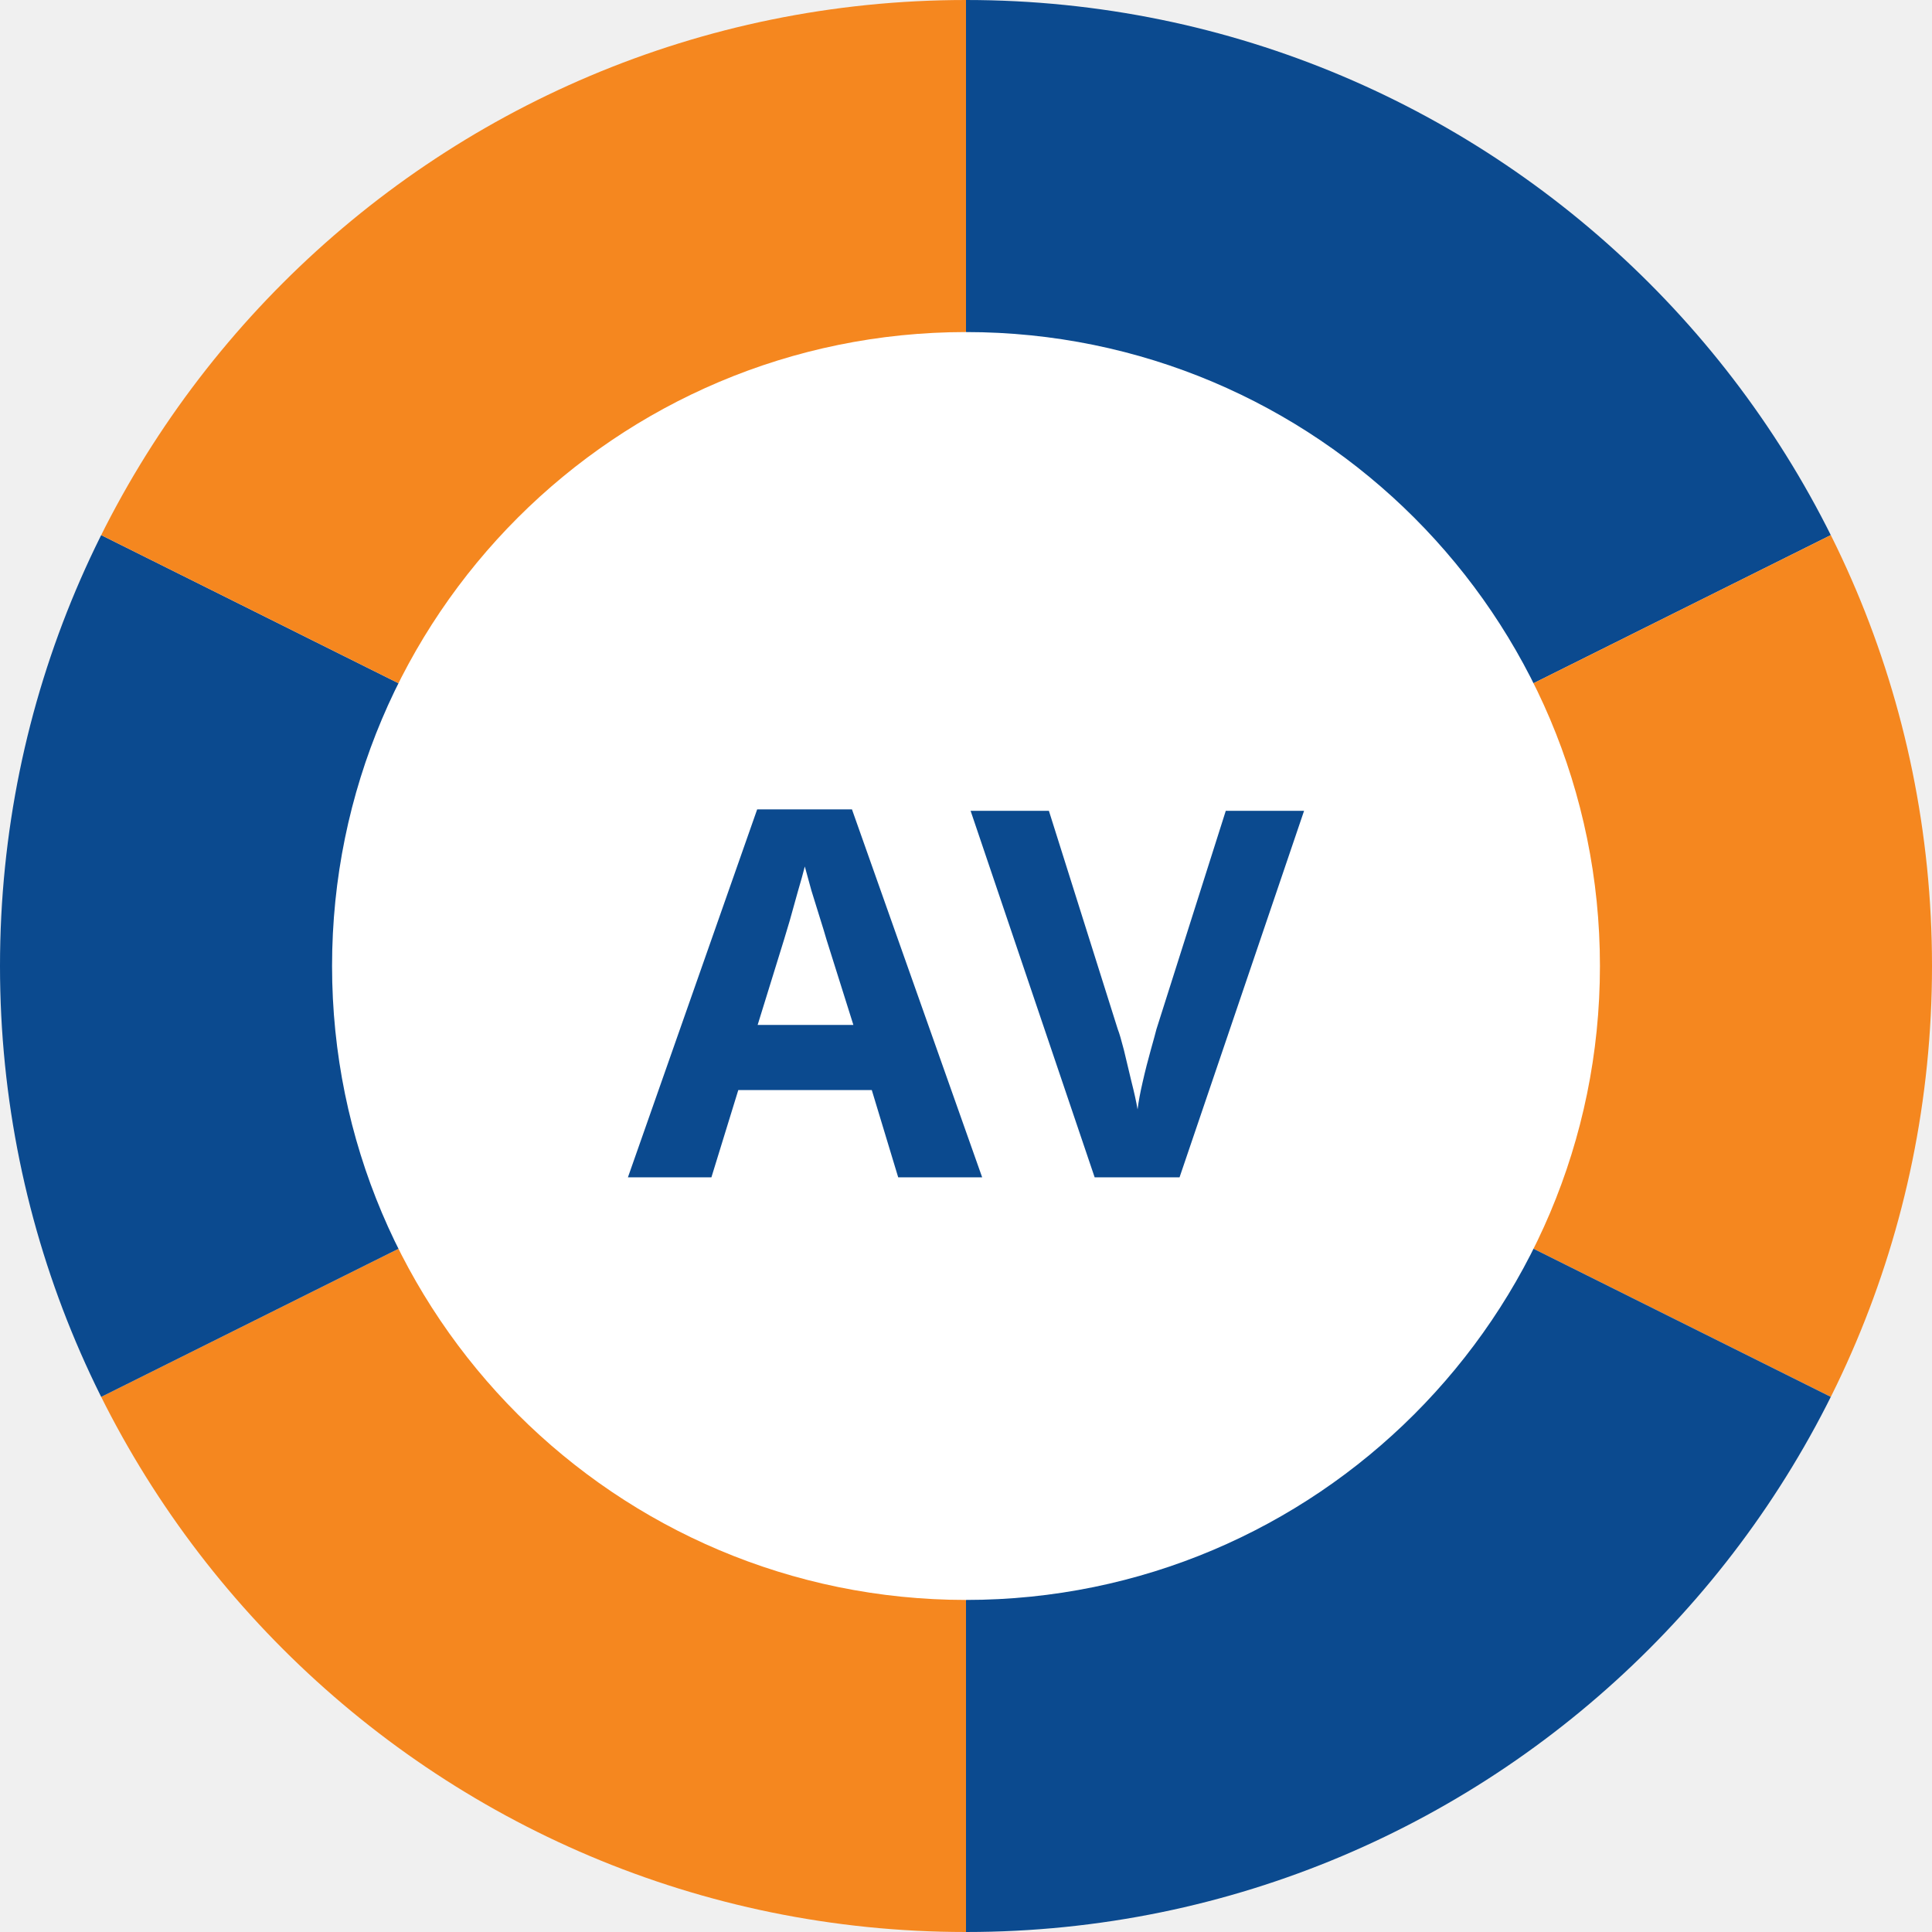
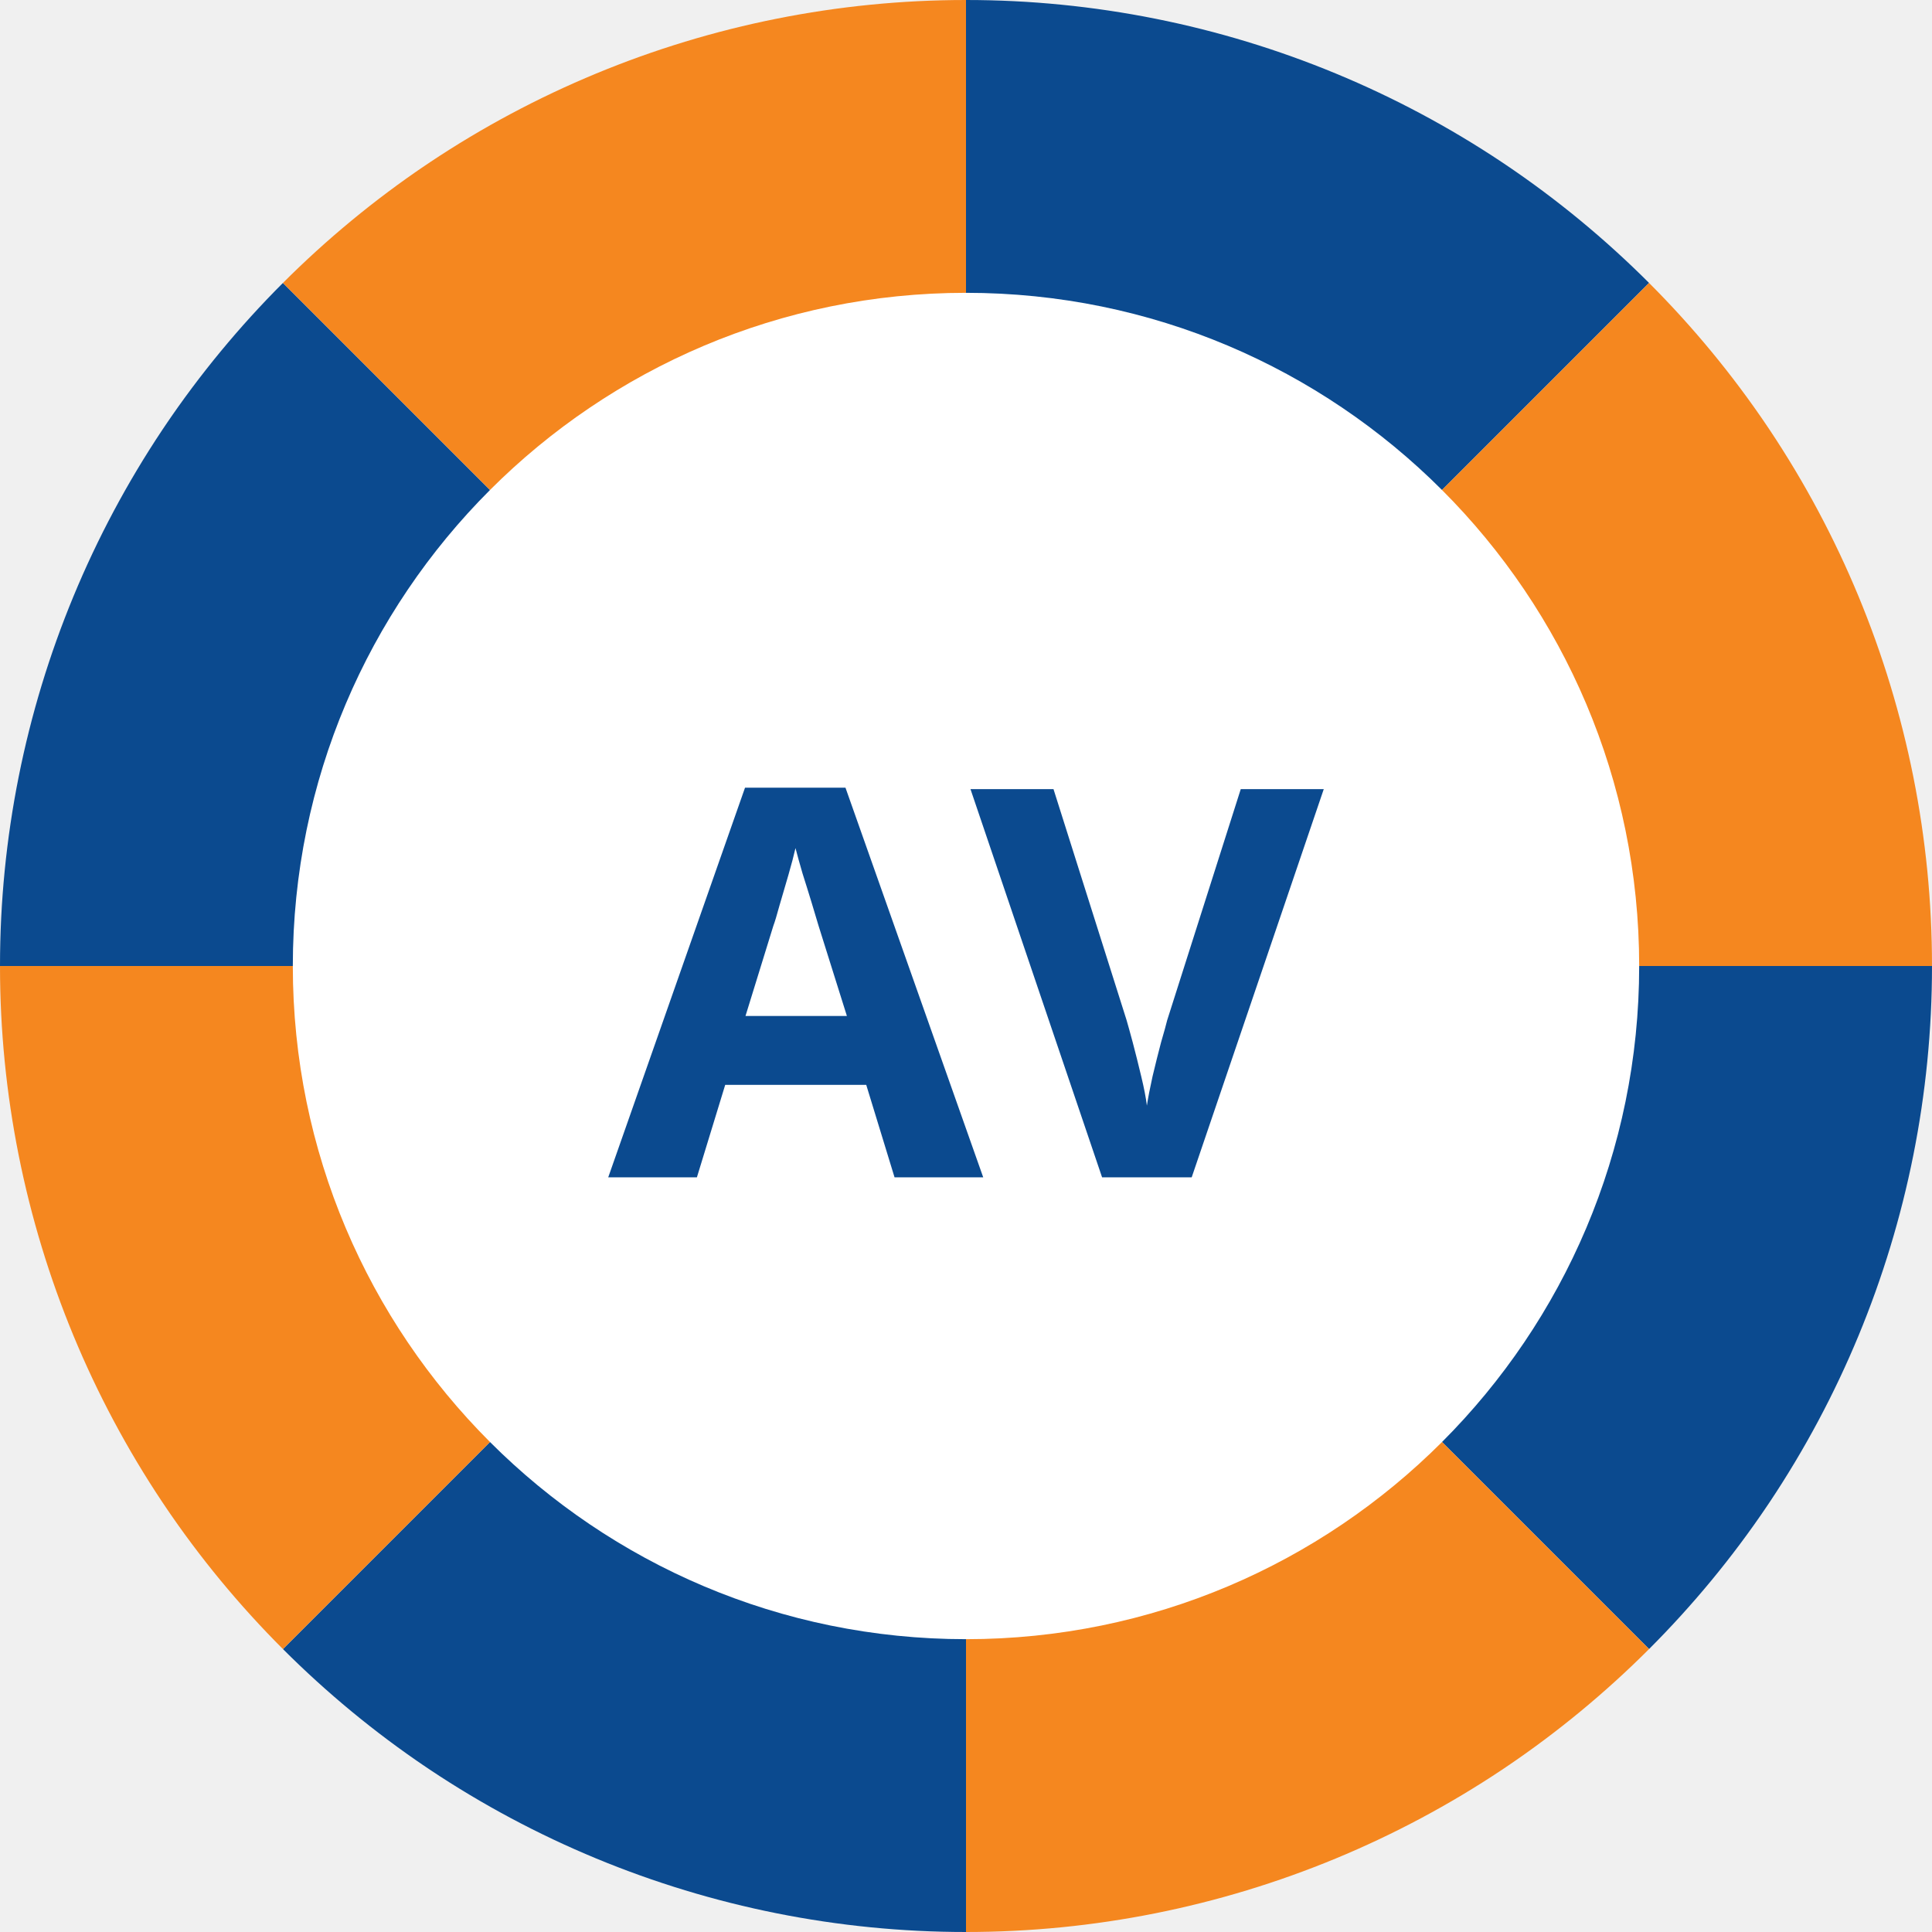
<svg xmlns="http://www.w3.org/2000/svg" viewBox="0 0 64 64">
  <defs>
    <clipPath id="ring">
      <circle cx="32" cy="32" r="32" />
    </clipPath>
  </defs>
  <g clip-path="url(#ring)">
-     <path d="M32 32 L32 0 A32 32 0 0 1 60.7 17.7 Z" fill="#0B4A8F" />
-     <path d="M32 32 L60.7 17.7 A32 32 0 0 1 60.7 46.3 Z" fill="#F5871F" />
-     <path d="M32 32 L60.7 46.3 A32 32 0 0 1 32 64 Z" fill="#0B4A8F" />
-     <path d="M32 32 L32 64 A32 32 0 0 1 3.3 46.3 Z" fill="#F5871F" />
-     <path d="M32 32 L3.3 46.3 A32 32 0 0 1 3.3 17.7 Z" fill="#0B4A8F" />
-     <path d="M32 32 L3.3 17.7 A32 32 0 0 1 32 0 Z" fill="#F5871F" />
+     <path d="M32 32 L32 0 A32 32 0 0 1 54.63 9.37 Z" fill="#0B4A8F" />
+     <path d="M32 32 L54.63 9.37 A32 32 0 0 1 64 32 Z" fill="#F5871F" />
+     <path d="M32 32 L64 32 A32 32 0 0 1 54.63 54.63 Z" fill="#0B4A8F" />
+     <path d="M32 32 L54.63 54.63 A32 32 0 0 1 32 64 Z" fill="#F5871F" />
+     <path d="M32 32 L32 64 A32 32 0 0 1 9.37 54.63 Z" fill="#0B4A8F" />
+     <path d="M32 32 L9.37 54.63 A32 32 0 0 1 0 32 Z" fill="#F5871F" />
+     <path d="M32 32 L0 32 A32 32 0 0 1 9.37 9.37 Z" fill="#0B4A8F" />
+     <path d="M32 32 L9.37 9.37 A32 32 0 0 1 32 0 Z" fill="#F5871F" />
  </g>
-   <circle cx="32" cy="32" r="21" fill="#fff" />
-   <text x="32" y="39" text-anchor="middle" font-family="Manrope, system-ui, sans-serif" font-weight="800" font-size="17" fill="#0B4A8F" letter-spacing="0.3">AV</text>
+   <circle cx="32" cy="32" r="22.3" fill="#fff" />
+   <text x="32" y="39" text-anchor="middle" font-family="Manrope, system-ui, sans-serif" font-weight="800" font-size="18" fill="#0B4A8F" letter-spacing="0.3">AV</text>
</svg>
